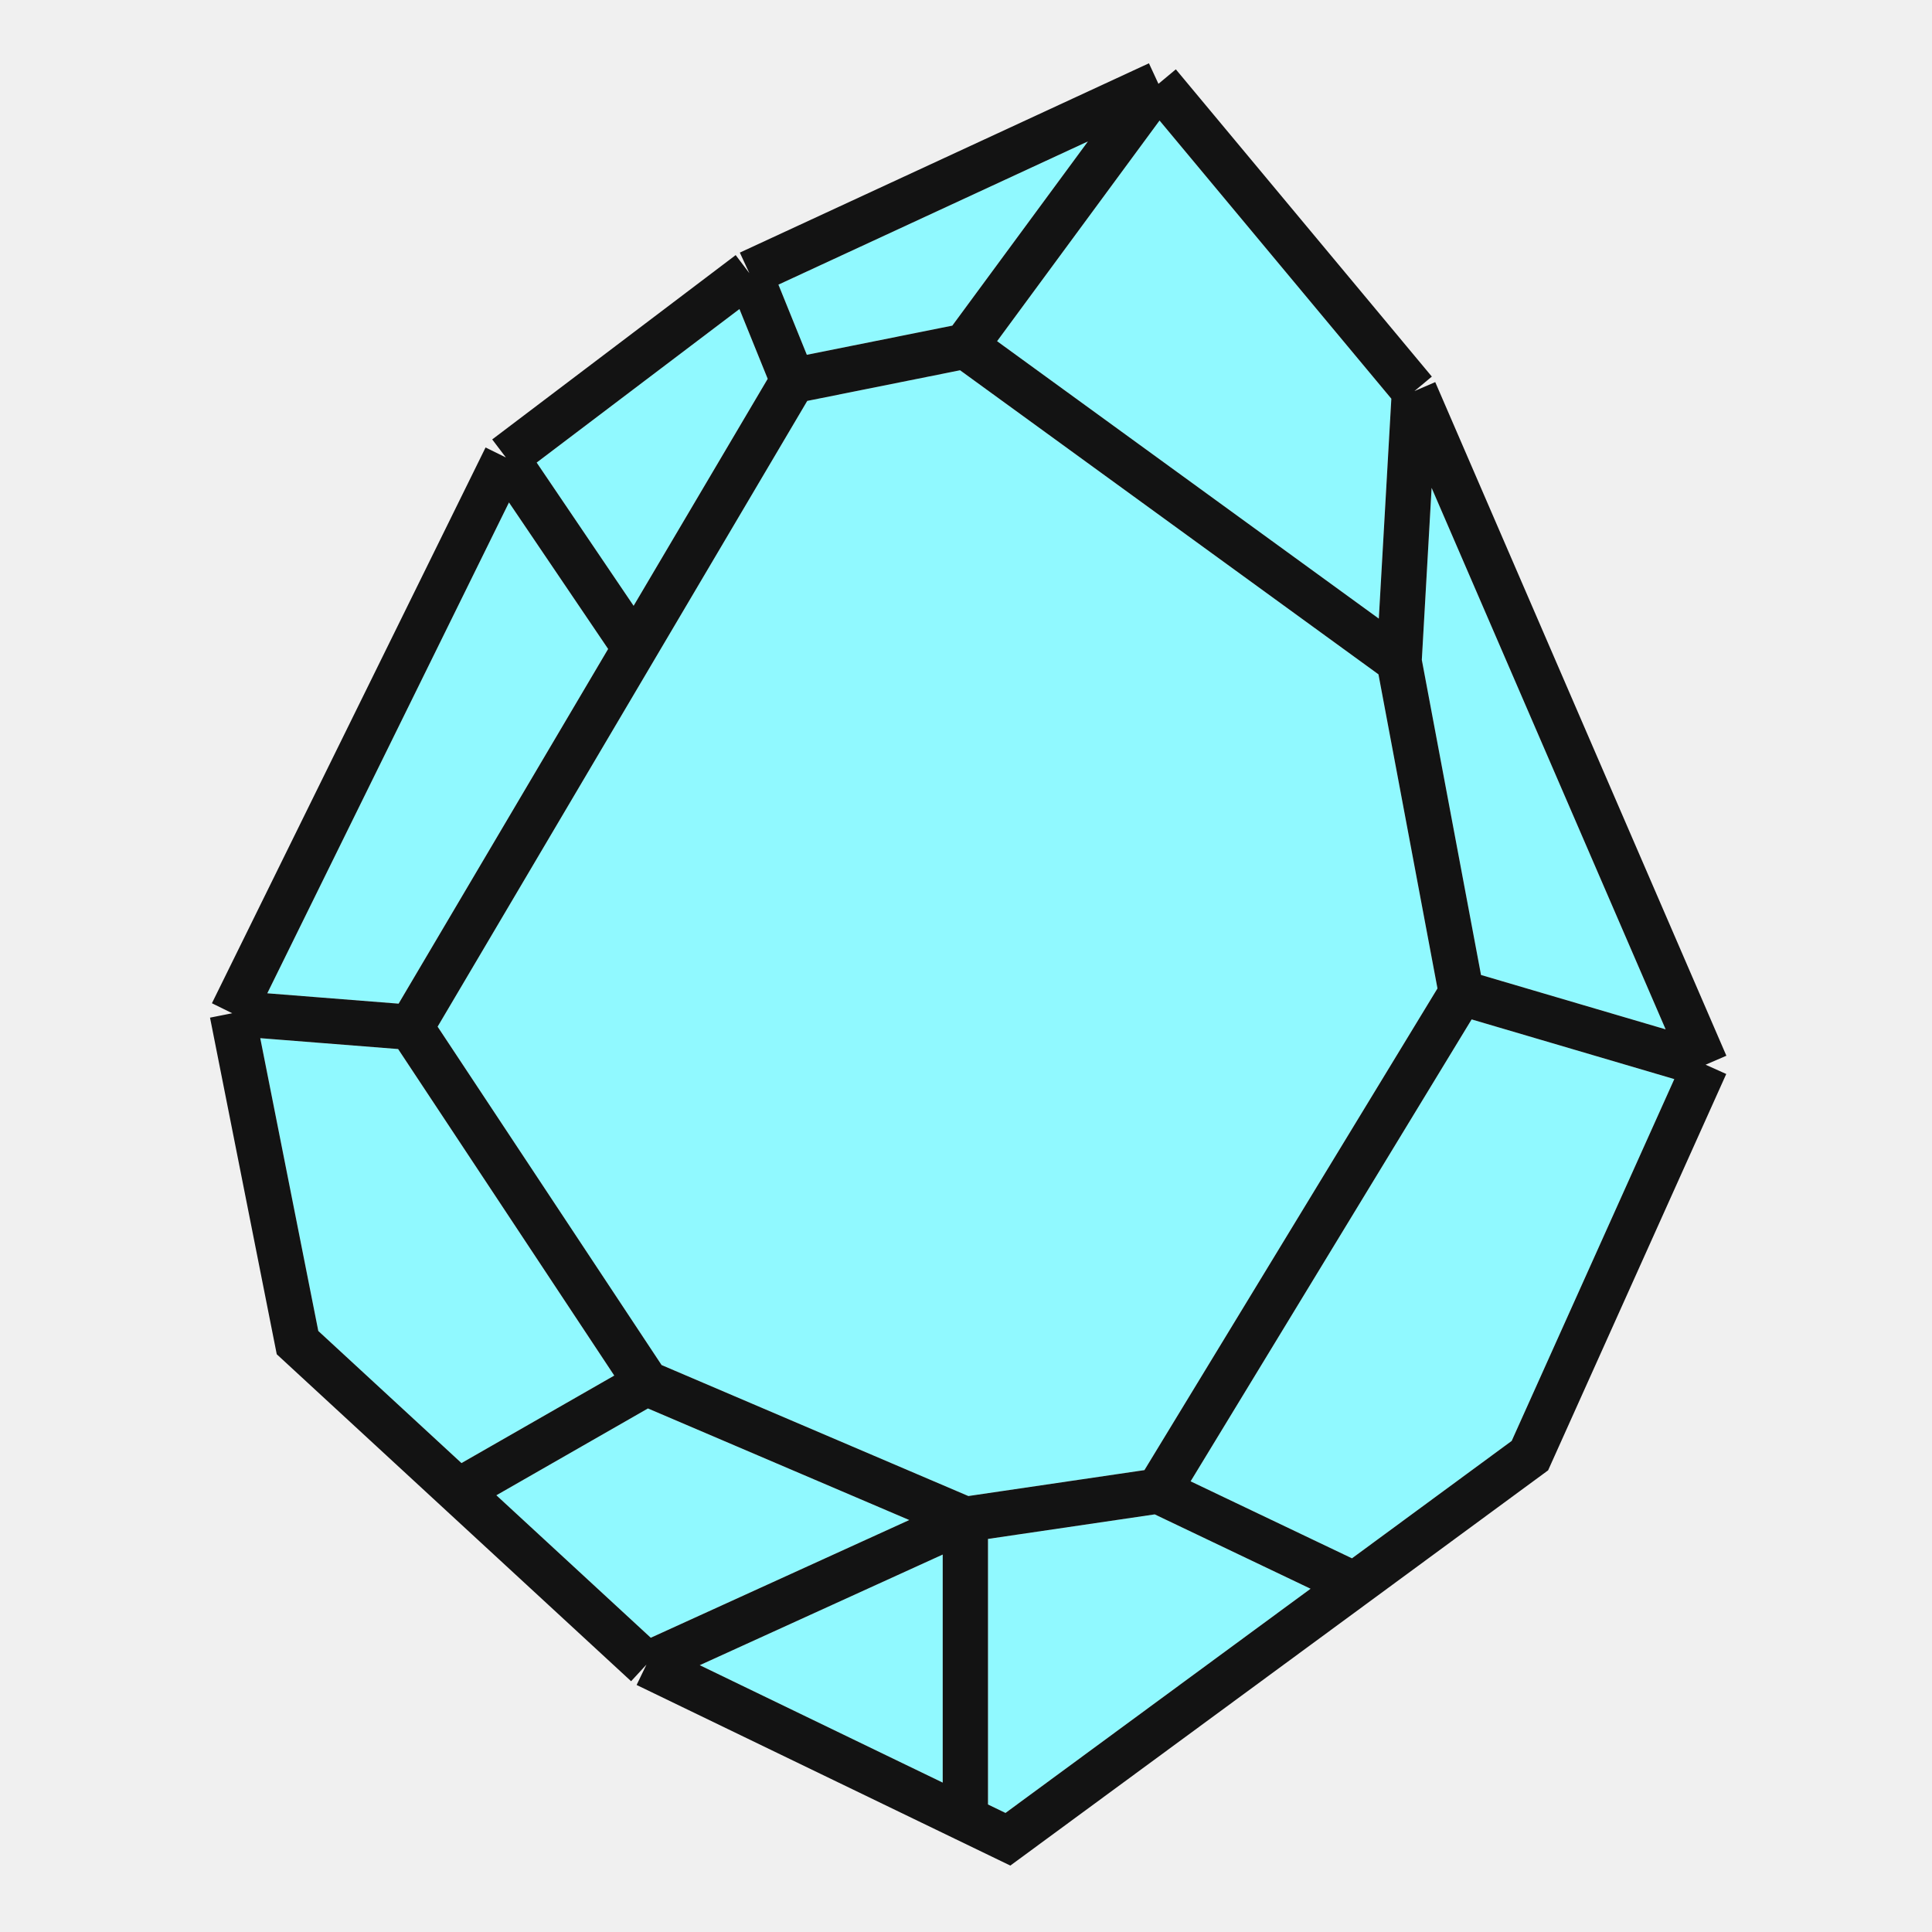
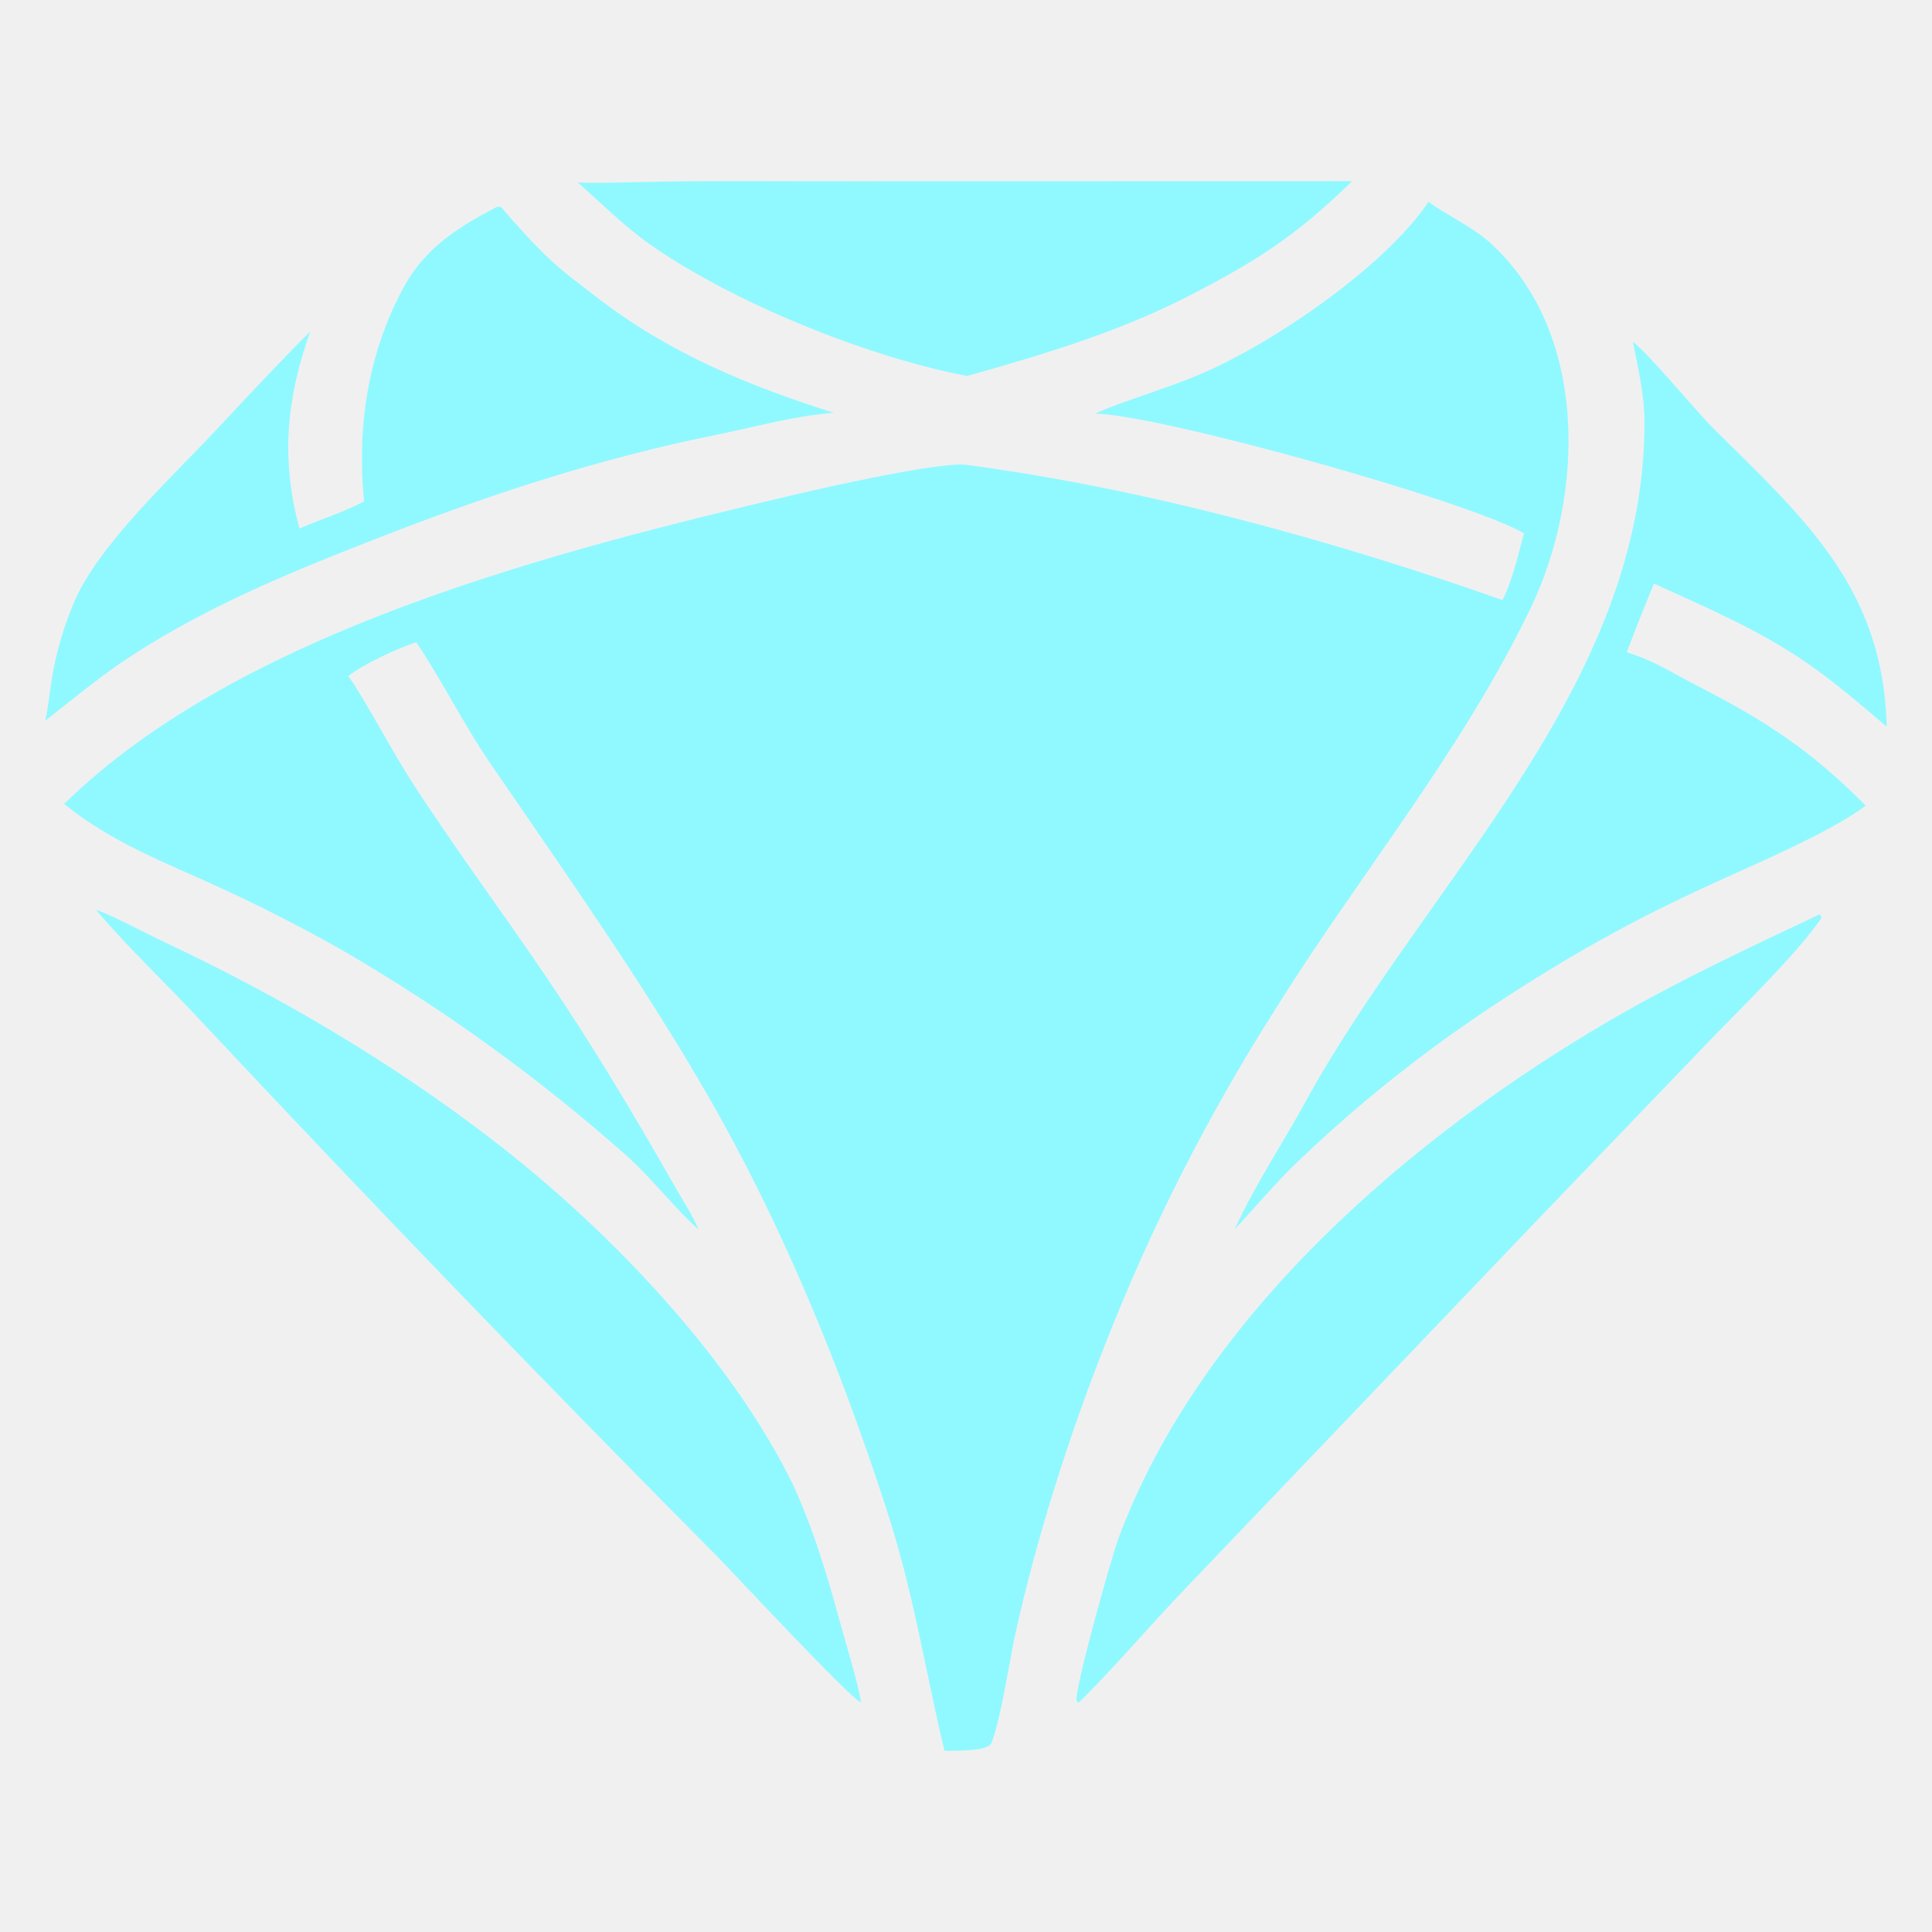
<svg xmlns="http://www.w3.org/2000/svg" width="128" height="128" viewBox="0 0 128 128" fill="none">
-   <g clip-path="url(#clip0_7377_3672)">
-     <path d="M86.827 105.257L66.615 120.112L65.457 119.552V101.956L76.502 100.332L86.827 105.257ZM62.457 118.101L46.359 110.323L62.457 102.992V118.101ZM60.24 100.705L43.114 108.504L32.885 99.065L42.926 93.313L60.24 100.705ZM110.926 71.493L100.152 95.465L89.569 103.241L78.881 98.142L97.499 67.538L110.926 71.493ZM91.326 44.676L95.236 65.484L75.82 97.4L64.156 99.115L43.831 90.437L28.992 68.017L43.355 43.703L53.48 26.56L63.607 24.531L91.326 44.676ZM26.376 69.502L40.694 91.135L30.573 96.932L21.088 88.18L17.242 68.781L26.376 69.502ZM110.353 68.196L98.121 64.594L94.198 43.717L94.848 32.32L110.353 68.196ZM40.289 42.993L26.407 66.495L17.708 65.808L33.721 33.287L40.289 42.993ZM92.179 26.414L91.349 40.984L66.06 22.604L76.823 7.984L92.179 26.414ZM50.86 25.096L41.977 40.135L35.555 30.645L48.989 20.473L50.86 25.096ZM63.093 21.574L53.454 23.506L51.572 18.857L72.078 9.367L63.093 21.574Z" fill="#90F9FF" />
-     <path d="M42.83 110.283L63.957 100.662M42.83 110.283L63.957 120.493M42.83 110.283L30.365 98.781M15.386 67.13L19.712 88.952L30.365 98.781M15.386 67.13L33.516 30.309M15.386 67.13L27.224 68.064M33.516 30.309L49.646 18.097M33.516 30.309L42.065 42.94M49.646 18.097L76.75 5.554M49.646 18.097L52.531 25.222M76.75 5.554L93.711 25.91M76.75 5.554L63.957 22.931M93.711 25.91L113 70.54M93.711 25.91L92.691 43.814M113 70.54L101.36 96.439L89.736 104.983M113 70.54L96.817 65.774M63.957 100.662V120.493M63.957 100.662L76.737 98.781M63.957 100.662L42.83 91.641M63.957 120.493L66.777 121.856L89.736 104.983M76.737 98.781L96.817 65.774M76.737 98.781L89.736 104.983M96.817 65.774L92.691 43.814M92.691 43.814L63.957 22.931M63.957 22.931L52.531 25.222M52.531 25.222L42.065 42.94M27.224 68.064L42.83 91.641M27.224 68.064L42.065 42.94M42.83 91.641L30.365 98.781" stroke="#131313" stroke-width="3" />
+   <g clip-path="url(#clip0_7410_6563)">
+     <path d="M94.644 13.369C95.857 14.266 97.479 14.994 98.614 15.987C105.284 21.912 105.009 32.814 101.396 40.314C96.756 49.944 90.027 57.974 84.429 66.97C79.974 73.981 76.206 81.416 73.179 89.169C70.796 95.227 68.706 101.783 67.282 108.178C66.901 109.888 66.337 113.777 65.695 115.46C65.468 116.057 63.384 115.965 62.576 116C61.232 110.381 60.556 105.585 58.697 99.873C55.647 90.496 51.795 81.077 46.876 72.548C42.489 64.943 37.408 57.778 32.467 50.548C30.686 47.943 29.287 45.084 27.578 42.547C26.35 42.937 24.066 44.013 23.073 44.789C24.024 46.077 26 49.791 27.1 51.507C30.031 56.08 33.124 60.194 36.131 64.64C39.171 69.109 41.896 73.67 44.574 78.369C45.156 79.39 45.811 80.388 46.289 81.463C44.788 80.143 43.246 78.14 41.612 76.656C35.697 71.394 29.269 66.755 22.426 62.812C19.872 61.376 17.262 60.044 14.603 58.82C10.874 57.106 7.473 55.861 4.246 53.264C15.986 41.764 36.972 36.466 52.608 32.783C54.609 32.312 62.298 30.567 64.039 30.799C75.911 32.379 88.245 35.783 99.541 39.754C100.167 38.56 100.615 36.676 100.965 35.331C97.277 33.18 76.898 27.492 72.548 27.402C74.514 26.53 77.152 25.785 79.382 24.852C84.174 22.847 91.717 17.734 94.644 13.369Z" fill="#90F9FF" />
+     <path d="M108.184 22.665C109.049 23.223 112.457 27.336 113.504 28.373C119.543 34.355 124.78 38.97 125 48.144C123.261 46.667 121.509 45.148 119.627 43.862C116.456 41.697 113.039 40.24 109.581 38.666C108.956 40.172 108.353 41.687 107.774 43.211C109.651 43.803 110.702 44.536 112.382 45.4C117.006 47.78 119.926 49.672 123.605 53.37C121.24 55.205 115.478 57.588 112.622 58.928C109.794 60.254 107.717 61.319 104.955 62.886C97.91 66.987 91.894 71.295 85.944 76.991C84.516 78.359 83.165 79.984 81.801 81.446C83.175 78.439 84.949 75.818 86.508 72.971C94.44 58.484 109.01 45.536 108.952 27.889C108.947 26.231 108.522 24.298 108.184 22.665Z" fill="#90F9FF" />
+     <path d="M32.951 13.694C33.033 13.704 33.116 13.715 33.198 13.725C34.15 14.833 35.523 16.359 36.547 17.293C37.57 18.227 38.484 18.878 39.464 19.639C44.292 23.39 49.506 25.527 55.242 27.351C52.68 27.536 50.086 28.275 47.574 28.782C39.406 30.431 32.111 32.868 24.354 35.913C18.544 38.194 13.072 40.477 7.836 44.028C6.186 45.196 4.584 46.493 3 47.754C3.195 46.908 3.308 45.7 3.461 44.795C3.761 43.081 4.26 41.41 4.948 39.814C6.544 36.09 11.451 31.557 14.299 28.512C16.213 26.465 18.568 23.936 20.554 21.962C18.981 26.398 18.586 30.384 19.84 35.02C21.41 34.321 22.406 34.095 24.12 33.219C23.647 28.323 24.348 23.536 26.669 19.168C28.117 16.445 30.32 15.062 32.951 13.694Z" fill="#90F9FF" />
+     <path d="M120.551 60.58C120.664 60.68 120.614 60.64 120.665 60.833C119.064 63.175 115.471 66.662 113.472 68.731L102.232 80.431L78.623 105.148C76.342 107.514 73.662 110.666 71.454 112.815L71.331 112.715C71.135 112.035 73.662 103.107 74.088 101.959C79.561 87.195 93.545 75.24 106.746 67.558C111.143 65 115.978 62.736 120.551 60.58Z" fill="#90F9FF" />
+     <path d="M6.361 60.285C7.102 60.479 9.819 61.911 10.78 62.363C18.482 65.983 25.843 70.301 32.63 75.522C40.005 81.194 47.98 89.416 52.242 97.773C53.608 100.452 54.785 104.248 55.571 107.182C55.938 108.552 56.862 111.513 57.045 112.803C56.276 112.468 48.756 104.388 47.577 103.178C36.083 91.595 24.752 79.847 13.588 67.937C11.096 65.226 8.82 63.154 6.361 60.285Z" fill="#90F9FF" />
+     <path d="M42.47 12.061C47.06 11.954 51.995 12.023 56.608 12.01L89.581 12.003C86.239 15.248 83.903 16.899 79.749 19.091C74.68 21.828 69.581 23.356 64.07 24.912C57.481 23.651 48.562 20.058 43.03 16.169C41.417 15.035 39.778 13.421 38.284 12.086C39.529 12.152 41.196 12.08 42.47 12.061Z" fill="#90F9FF" />
  </g>
  <defs>
-     <clipPath id="clip0_7377_3672">
+     <clipPath id="clip0_7410_6563">
      <rect width="128" height="128" fill="white" />
    </clipPath>
  </defs>
</svg>
